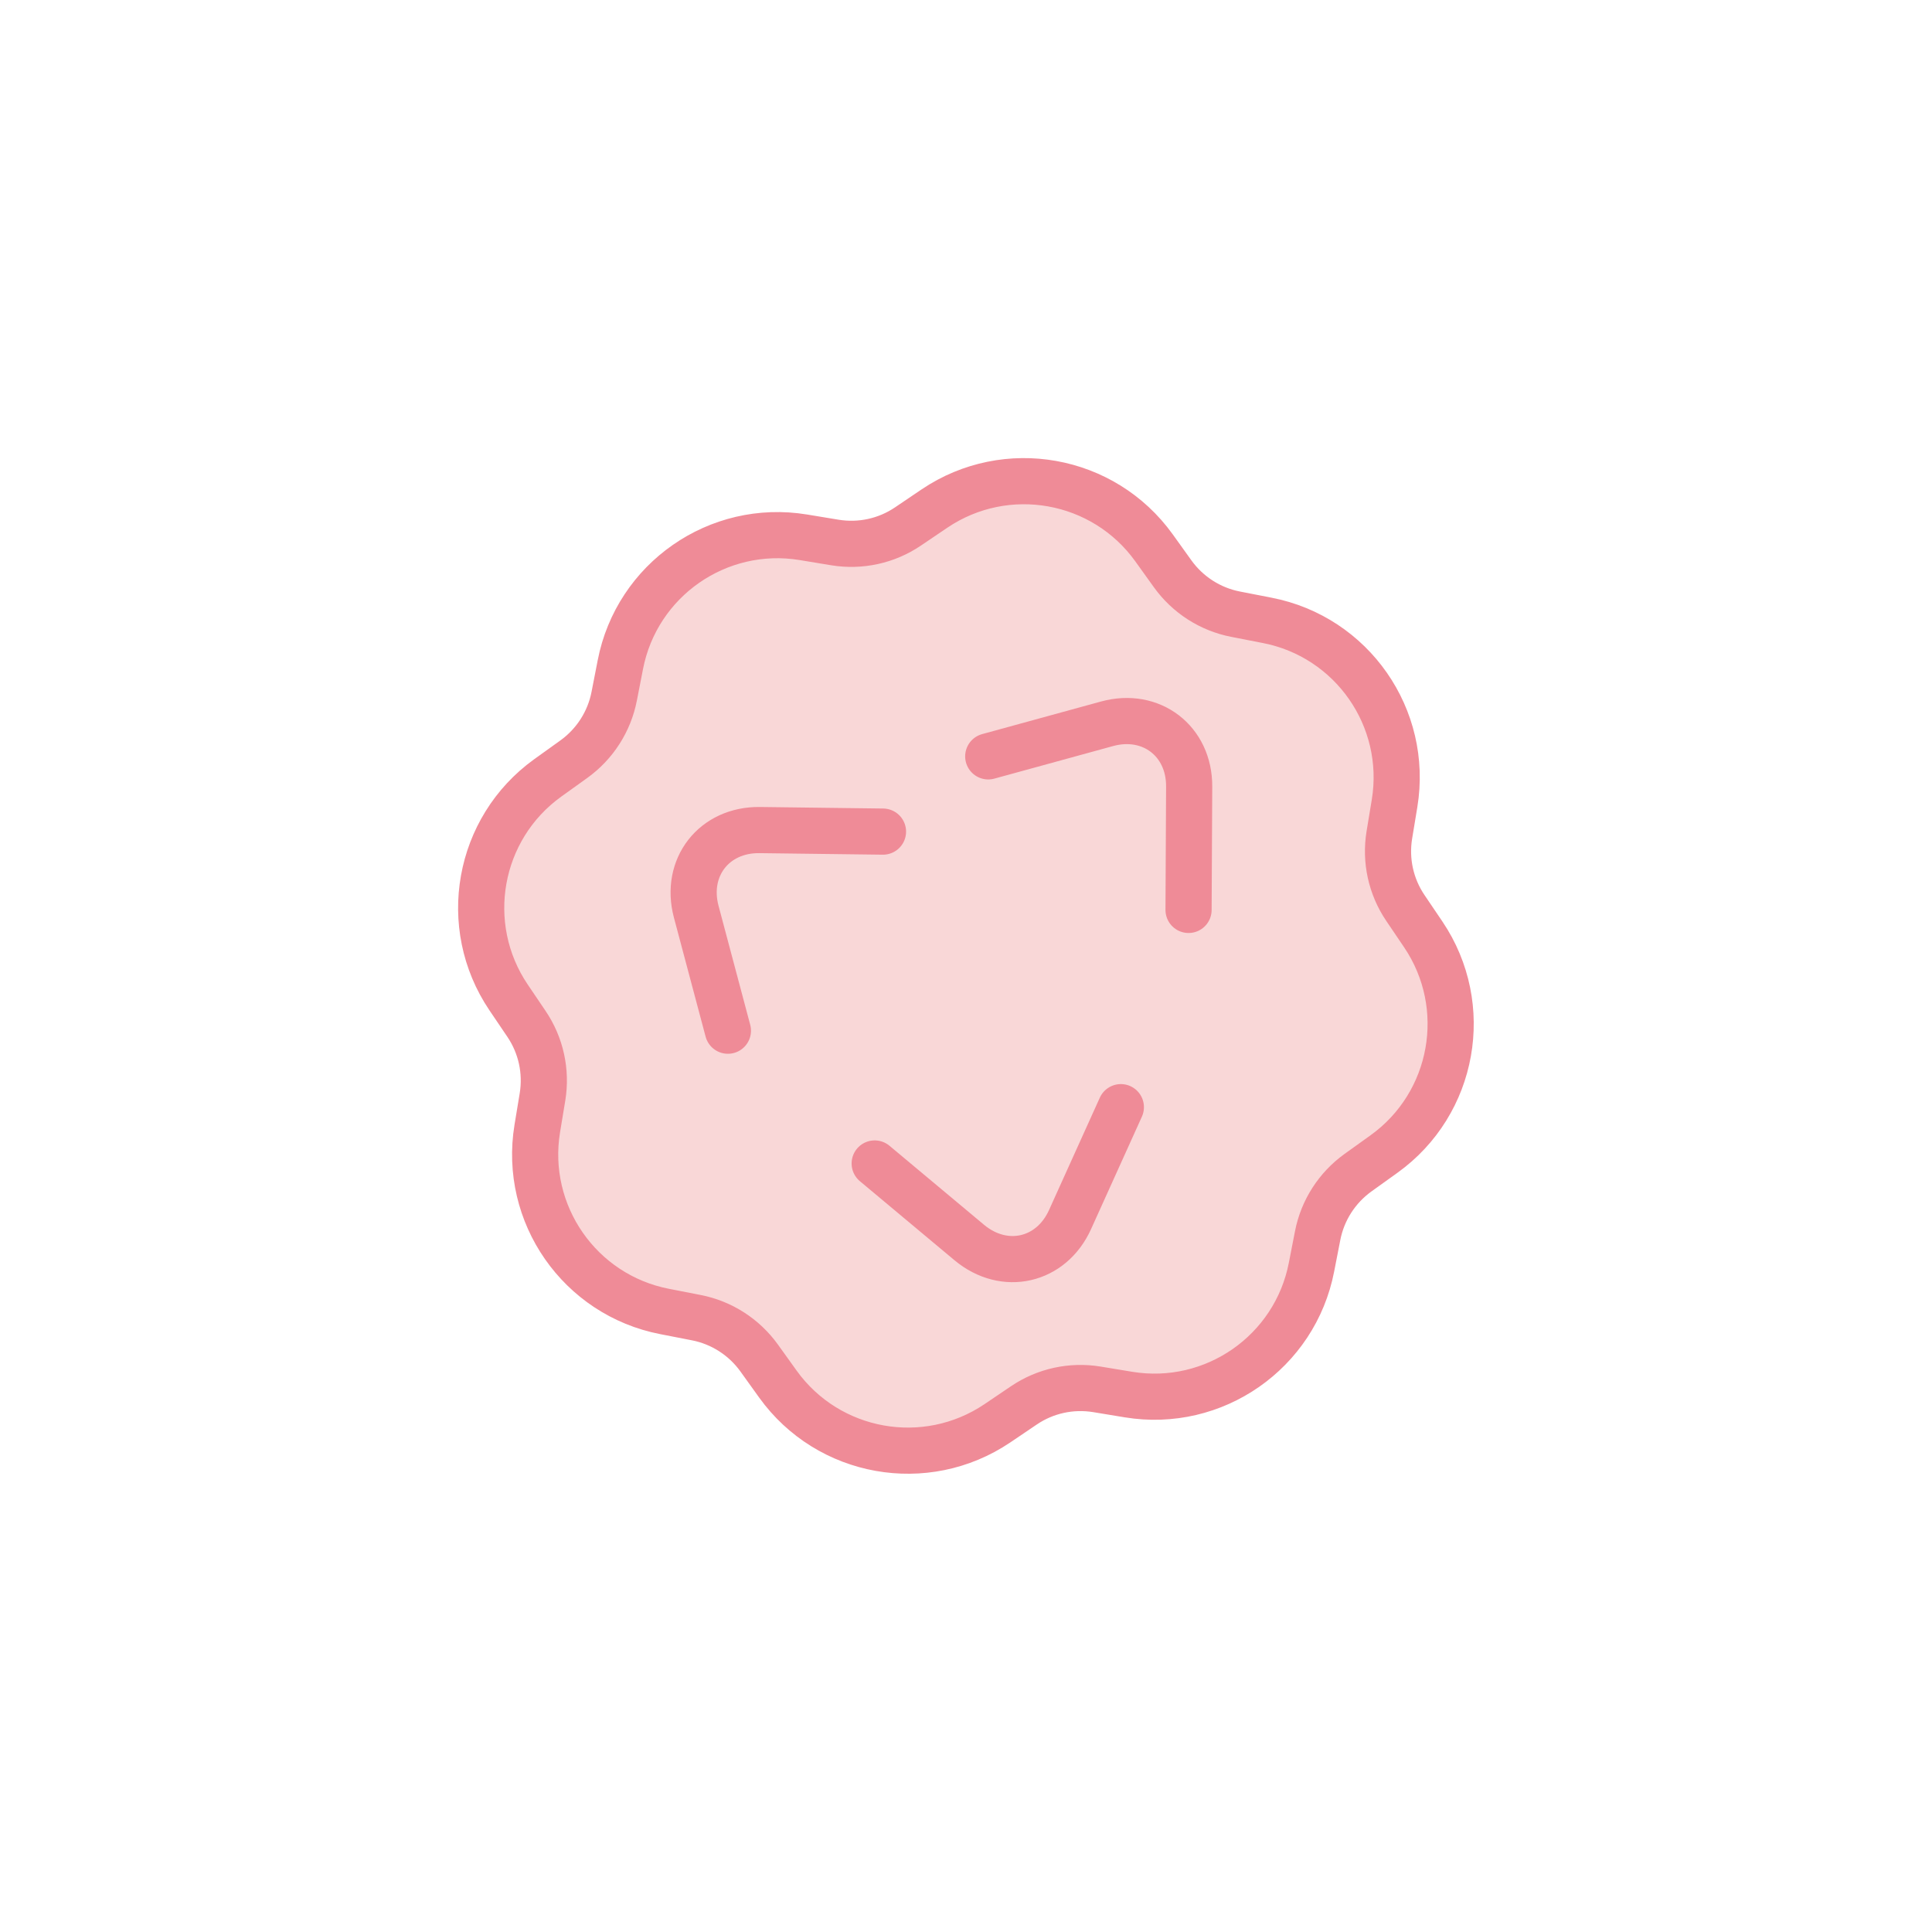
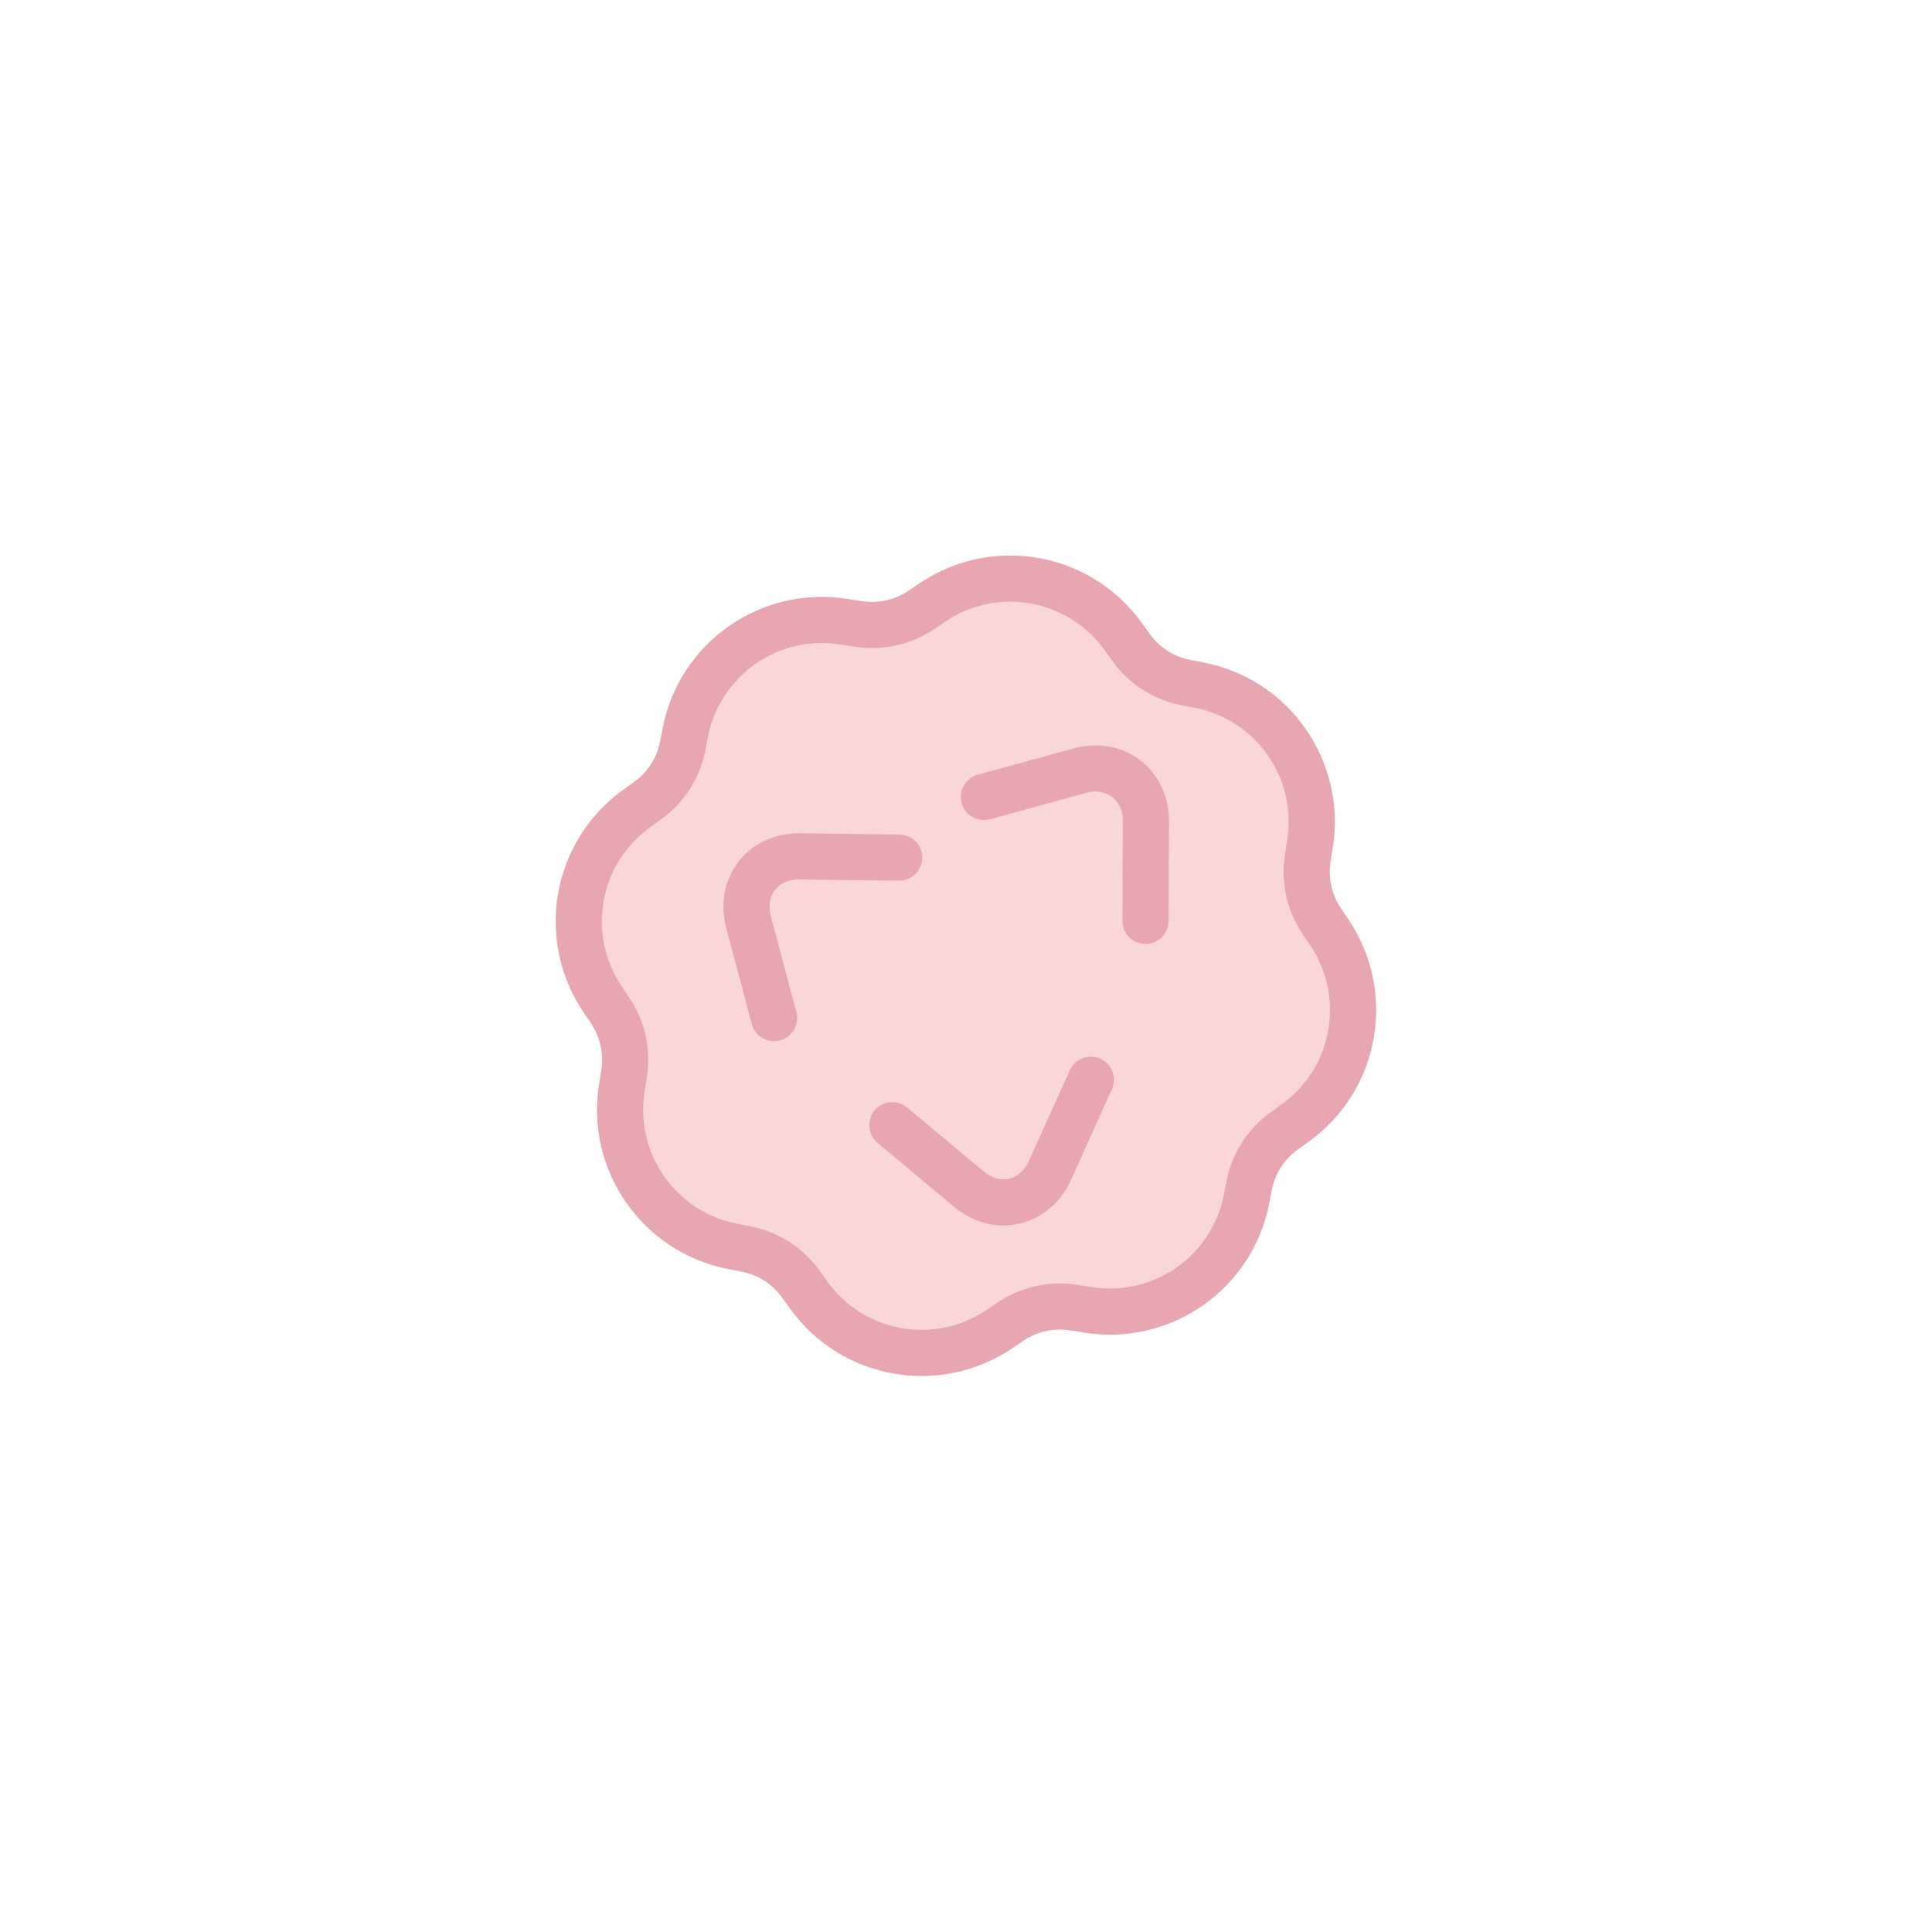
<svg xmlns="http://www.w3.org/2000/svg" id="Layer_1" data-name="Layer 1" viewBox="0 0 125.57 125.57">
-   <path d="M75,35.6l1.22,1.7c.98,1.36,2.44,2.3,4.09,2.62l2.05.4c5.52,1.07,9.19,6.34,8.28,11.89l-.34,2.06c-.27,1.66.1,3.35,1.04,4.74l1.17,1.73c3.14,4.66,2.01,10.98-2.55,14.26l-1.7,1.22c-1.36.98-2.3,2.44-2.62,4.09l-.4,2.05c-1.07,5.52-6.34,9.19-11.89,8.28l-2.06-.34c-1.66-.27-3.35.1-4.74,1.04l-1.73,1.17c-4.66,3.14-10.98,2.01-14.26-2.55l-1.22-1.7c-.98-1.36-2.44-2.3-4.09-2.62l-2.05-.4c-5.52-1.07-9.19-6.34-8.28-11.89l.34-2.06c.27-1.66-.1-3.35-1.04-4.74l-1.17-1.73c-3.14-4.66-2.01-10.98,2.55-14.26l1.7-1.22c1.36-.98,2.3-2.44,2.62-4.09l.4-2.05c1.07-5.52,6.34-9.19,11.89-8.28l2.06.34c1.66.27,3.35-.1,4.74-1.04l1.73-1.17c4.66-3.14,10.98-2.01,14.26,2.55Z" fill="#f9d7d7" stroke="#ef8b97" stroke-linecap="round" stroke-miterlimit="10" stroke-width="3" />
-   <path d="M57.39,54.05l-8.01-.1c-2.97-.04-4.89,2.43-4.13,5.3l2.06,7.74" fill="#f9d7d7" stroke="#ef8b97" stroke-linecap="round" stroke-miterlimit="10" stroke-width="3" />
-   <path d="M56.85,75.62l6.15,5.14c2.28,1.9,5.33,1.21,6.55-1.5l3.3-7.3" fill="#f9d7d7" stroke="#ef8b97" stroke-linecap="round" stroke-miterlimit="10" stroke-width="3" />
-   <path d="M77.25,59.14l.04-8.01c.02-2.97-2.47-4.87-5.33-4.09l-7.73,2.12" fill="#f9d7d7" stroke="#ef8b97" stroke-linecap="round" stroke-miterlimit="10" stroke-width="3" />
+   <path d="M73,41.37l.52.72c.85,1.18,2.12,2,3.55,2.27l.87.17c4.8.93,7.98,5.51,7.2,10.33l-.14.88c-.23,1.44.09,2.91.9,4.12l.5.74c2.73,4.05,1.75,9.54-2.22,12.39l-.72.52c-1.18.85-2,2.12-2.27,3.55l-.17.87c-.93,4.8-5.51,7.98-10.33,7.2l-.88-.14c-1.44-.23-2.91.09-4.12.9l-.74.5c-4.05,2.73-9.54,1.75-12.39-2.22l-.52-.72c-.85-1.18-2.12-2-3.55-2.27l-.87-.17c-4.8-.93-7.98-5.51-7.2-10.33l.14-.88c.23-1.44-.09-2.91-.9-4.12l-.5-.74c-2.73-4.05-1.75-9.54,2.22-12.39l.72-.52c1.18-.85,2-2.12,2.27-3.55l.17-.87c.93-4.8,5.51-7.98,10.33-7.2l.88.14c1.44.23,2.91-.09,4.12-.9l.74-.5c4.05-2.73,9.54-1.75,12.39,2.22Z" fill="#f9d7d7" stroke="#e8a6b1" stroke-linecap="round" stroke-miterlimit="10" stroke-width="3" />
+   <path d="M58.44,55.74l-6.46-.08c-2.39-.03-3.94,1.96-3.33,4.27l1.66,6.24" fill="#f9d7d7" stroke="#e8a6b1" stroke-linecap="round" stroke-miterlimit="10" stroke-width="3" />
+   <path d="M58,73.13l4.96,4.15c1.84,1.54,4.3.97,5.28-1.21l2.66-5.89" fill="#f9d7d7" stroke="#e8a6b1" stroke-linecap="round" stroke-miterlimit="10" stroke-width="3" />
+   <path d="M74.45,59.85l.03-6.46c.01-2.39-1.99-3.93-4.3-3.3l-6.23,1.71" fill="#f9d7d7" stroke="#e8a6b1" stroke-linecap="round" stroke-miterlimit="10" stroke-width="3" />
</svg>
